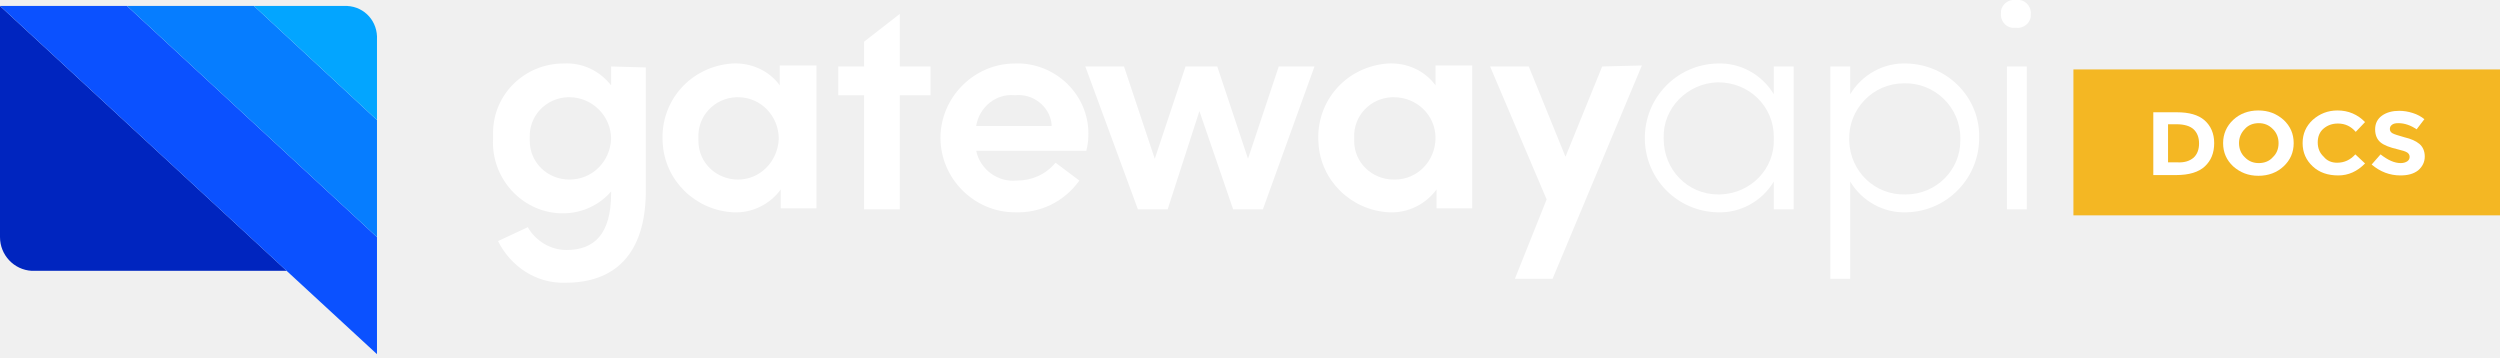
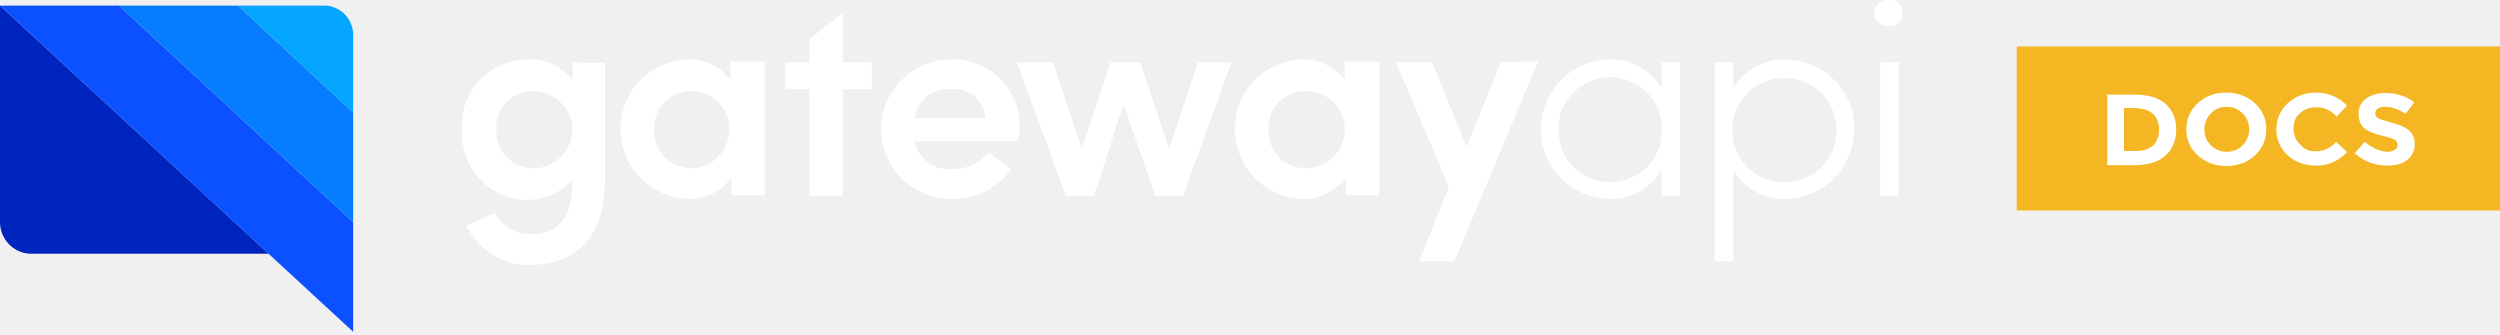
- <svg xmlns="http://www.w3.org/2000/svg" width="252px" height="36px" viewBox="0 0 252 36" version="1.1">
+ <svg xmlns="http://www.w3.org/2000/svg" width="269px" height="36px" viewBox="0 0 269 36" version="1.1">
  <g id="Page-1" stroke="none" stroke-width="1" fill="none" fill-rule="evenodd">
-     <g id="GatewayAPI_nav-logo-1" transform="translate(0, -1)">
-       <g id="Layer_1-2">
-         <g id="Group_224" transform="translate(0, 1)">
-           <path d="M0,23.9 C0,25.7 1.4,27.2 3.2,27.3 L28.9,27.3 L0,0.6 L0,23.9 Z" id="Path_445" fill="#0025BF" />
-           <polygon id="Path_446" fill="#0B51FF" points="12.8 0.6 0 0.6 29 27.4 38 35.7 38 23.9" />
-           <polygon id="Path_447" fill="#067DFF" points="12.8 0.6 38 23.9 38 12.1 25.6 0.6" />
-           <path d="M34.8,0.6 L25.6,0.6 L38,12.1 L38,4 C38.1,2.2 36.8,0.7 35,0.6 C34.9,0.6 34.9,0.6 34.8,0.6 Z" id="Path_448" fill="#03A5FF" />
+     <g transform="translate(0, -1)" id="GatewayAPI_nav-logo-1">
+       <g>
+         <g id="Layer_1-2">
+           <g id="Group_224" transform="translate(0, 1)">
+             <path d="M0,23.9 C0,25.7 1.4,27.2 3.2,27.3 L28.9,27.3 L0,0.6 L0,23.9 Z" id="Path_445" fill="#0025BF" />
+             <polygon id="Path_446" fill="#0B51FF" points="12.8 0.6 0 0.6 29 27.4 38 35.7 38 23.9" />
+             <polygon id="Path_447" fill="#067DFF" points="12.8 0.6 38 23.9 38 12.1 25.6 0.6" />
+             <path d="M34.8,0.6 L25.6,0.6 L38,12.1 L38,4 C38.1,2.2 36.8,0.7 35,0.6 L34.8,0.6 Z" id="Path_448" fill="#03A5FF" />
+           </g>
+           <g id="Group_54" transform="translate(49, 0)" fill="#ffffff">
+             <path d="M12.6,7.7 L12.6,9.6 C11.4,8.1 9.7,7.3 7.8,7.4 C3.9,7.4 0.7,10.5 0.7,14.4 C0.7,14.4 0.7,14.4 0.7,14.5 L0.7,15 C0.5,18.9 3.5,22.3 7.4,22.5 L7.8,22.5 C9.6,22.5 11.4,21.7 12.6,20.3 L12.6,20.5 C12.6,24.6 10.9,26.2 8.1,26.2 C6.5,26.2 5,25.3 4.2,23.9 L1.2,25.3 C2.5,27.9 5.1,29.6 8,29.5 C12.9,29.5 16.1,26.7 16.1,20.2 L16.1,7.8 L12.6,7.7 Z M8.4,19.1 C6.2,19.1 4.4,17.4 4.4,15.2 L4.4,15 L4.4,14.9 C4.3,12.7 6,10.9 8.2,10.8 L8.3,10.8 L8.4,10.8 C10.7,10.8 12.6,12.7 12.6,15 C12.5,17.3 10.7,19.1 8.4,19.1 L8.4,19.1 Z" id="Path_105" />
+             <path d="M29.6,7.7 L29.6,9.6 C28.5,8.1 26.7,7.3 24.8,7.4 C20.6,7.7 17.5,11.2 17.8,15.4 C18,19.2 21.1,22.2 24.9,22.4 C26.8,22.5 28.6,21.6 29.7,20.1 L29.7,22 L33.3,22 L33.3,7.6 L29.6,7.6 L29.6,7.7 L29.6,7.7 Z M25.4,19.1 C23.2,19.1 21.4,17.4 21.4,15.2 L21.4,15 L21.4,14.9 C21.3,12.7 23,10.9 25.2,10.8 L25.3,10.8 L25.4,10.8 C27.7,10.8 29.5,12.7 29.5,15 L29.5,15 C29.4,17.3 27.6,19.1 25.4,19.1 L25.4,19.1 Z" id="Path_106" />
+             <polygon id="Path_107" points="41.7 7.7 41.7 2.4 38.1 5.2 38.1 7.7 35.5 7.7 35.5 10.6 38.1 10.6 38.1 22.1 41.7 22.1 41.7 10.6 44.8 10.6 44.8 7.7" />
+             <path d="M60.7,14.8 C60.9,10.9 57.8,7.6 53.9,7.4 L53.3,7.4 C49.2,7.4 45.8,10.8 45.8,14.9 C45.8,19 49.2,22.4 53.3,22.4 L53.3,22.4 C55.9,22.5 58.3,21.3 59.8,19.2 L57.4,17.4 C56.4,18.6 55,19.2 53.5,19.2 C51.6,19.4 49.8,18.1 49.4,16.2 L60.5,16.2 C60.6,15.8 60.7,15.3 60.7,14.8 Z M49.4,13.7 C49.7,11.8 51.4,10.4 53.3,10.6 C55.1,10.4 56.8,11.7 57,13.5 L57,13.7 L49.4,13.7 Z" id="Path_108" />
+             <polygon id="Path_109" points="79.9 7.7 76.8 17 73.7 7.7 70.5 7.7 67.4 17 64.3 7.7 60.4 7.7 65.7 22.1 68.7 22.1 71.9 12.2 75.3 22.1 78.3 22.1 83.5 7.7" />
+             <path d="M95.7,7.7 L95.7,9.6 C94.6,8.1 92.8,7.3 90.9,7.4 C86.7,7.7 83.6,11.2 83.9,15.4 C84.1,19.2 87.2,22.2 91,22.4 C92.9,22.5 94.7,21.6 95.8,20.1 L95.8,22 L99.4,22 L99.4,7.6 L95.7,7.6 L95.7,7.7 Z M91.5,19.1 C89.3,19.1 87.5,17.4 87.5,15.2 L87.5,15 L87.5,14.9 C87.4,12.7 89.1,10.9 91.3,10.8 L91.4,10.8 L91.5,10.8 C93.8,10.8 95.7,12.6 95.7,14.9 C95.7,17.2 93.9,19.1 91.6,19.1 L91.5,19.1 Z" id="Path_110" />
+             <polygon id="Path_111" points="112.5 7.7 108.8 16.8 105.1 7.7 101.2 7.7 106.9 21.1 103.7 29.1 107.5 29.1 116.5 7.6" />
+             <path d="M129.8,7.7 L129.8,10.5 C128.6,8.5 126.4,7.3 124.1,7.4 C120,7.5 116.7,10.9 116.8,15.1 C116.9,19.1 120.1,22.3 124.1,22.4 C126.4,22.5 128.6,21.3 129.8,19.3 L129.8,22.1 L131.8,22.1 L131.8,7.7 L129.8,7.7 Z M124.2,20.6 C121.1,20.6 118.7,18.1 118.7,15 L118.7,14.9 C118.6,11.9 121.1,9.4 124.1,9.3 L124.2,9.3 C127.3,9.3 129.8,11.7 129.8,14.8 L129.8,15 C129.9,18 127.5,20.5 124.4,20.6 L124.2,20.6 Z" id="Path_112" />
+             <path d="M143.2,7.4 C140.9,7.3 138.7,8.5 137.5,10.5 L137.5,7.7 L135.5,7.7 L135.5,29.1 L137.5,29.1 L137.5,19.3 C138.7,21.3 140.9,22.5 143.2,22.4 C147.3,22.3 150.6,18.9 150.5,14.7 C150.5,10.7 147.2,7.5 143.2,7.4 Z M143.1,20.6 C140,20.7 137.5,18.3 137.4,15.2 L137.4,15.1 C137.3,12 139.8,9.4 142.9,9.4 C146,9.3 148.6,11.8 148.6,14.9 C148.6,14.9 148.6,14.9 148.6,15 L148.6,15.2 C148.6,18.1 146.2,20.6 143.1,20.6 L143.1,20.6 Z" id="Path_113" />
+             <path d="M153.3,7.7 L153.3,22.1 L155.3,22.1 L155.3,7.7 L153.3,7.7 Z M154.2,1 C153.5,0.9 152.8,1.4 152.7,2.1 L152.7,2.3 C152.6,3 153.1,3.7 153.8,3.8 L154,3.8 L154.2,3.8 C154.9,3.9 155.6,3.4 155.7,2.7 L155.7,2.5 C155.8,1.8 155.3,1.1 154.6,1 L154.4,1 L154.2,1 L154.2,1 Z" id="Path_114" />
+           </g>
        </g>
-         <g id="Group_54" transform="translate(49, 0)" fill="#ffffff">
-           <path d="M12.6,7.7 L12.6,9.6 C11.4,8.1 9.7,7.3 7.8,7.4 C3.9,7.4 0.7,10.5 0.7,14.4 C0.7,14.4 0.7,14.4 0.7,14.5 L0.7,15 C0.5,18.9 3.5,22.3 7.4,22.5 L7.8,22.5 C9.6,22.5 11.4,21.7 12.6,20.3 L12.6,20.5 C12.6,24.6 10.9,26.2 8.1,26.2 C6.5,26.2 5,25.3 4.2,23.9 L1.2,25.3 C2.5,27.9 5.1,29.6 8,29.5 C12.9,29.5 16.1,26.7 16.1,20.2 L16.1,7.8 L12.6,7.7 Z M8.4,19.1 C6.2,19.1 4.4,17.4 4.4,15.2 L4.4,15 L4.4,14.9 C4.3,12.7 6,10.9 8.2,10.8 L8.3,10.8 L8.4,10.8 C10.7,10.8 12.6,12.7 12.6,15 C12.5,17.3 10.7,19.1 8.4,19.1 L8.4,19.1 Z" id="Path_105" />
-           <path d="M29.6,7.7 L29.6,9.6 C28.5,8.1 26.7,7.3 24.8,7.4 C20.6,7.7 17.5,11.2 17.8,15.4 C18,19.2 21.1,22.2 24.9,22.4 C26.8,22.5 28.6,21.6 29.7,20.1 L29.7,22 L33.3,22 L33.3,7.6 L29.6,7.6 L29.6,7.7 L29.6,7.7 Z M25.4,19.1 C23.2,19.1 21.4,17.4 21.4,15.2 L21.4,15 L21.4,14.9 C21.3,12.7 23,10.9 25.2,10.8 L25.3,10.8 L25.4,10.8 C27.7,10.8 29.5,12.7 29.5,15 L29.5,15 C29.4,17.3 27.6,19.1 25.4,19.1 L25.4,19.1 Z" id="Path_106" />
-           <polygon id="Path_107" points="41.7 7.7 41.7 2.4 38.1 5.2 38.1 7.7 35.5 7.7 35.5 10.6 38.1 10.6 38.1 22.1 41.7 22.1 41.7 10.6 44.8 10.6 44.8 7.7" />
-           <path d="M60.7,14.8 C60.9,10.9 57.8,7.6 53.9,7.4 L53.3,7.4 C49.2,7.4 45.8,10.8 45.8,14.9 C45.8,19 49.2,22.4 53.3,22.4 L53.3,22.4 C55.9,22.5 58.3,21.3 59.8,19.2 L57.4,17.4 C56.4,18.6 55,19.2 53.5,19.2 C51.6,19.4 49.8,18.1 49.4,16.2 L60.5,16.2 C60.6,15.8 60.7,15.3 60.7,14.8 Z M49.4,13.7 C49.7,11.8 51.4,10.4 53.3,10.6 C55.1,10.4 56.8,11.7 57,13.5 L57,13.7 L49.4,13.7 Z" id="Path_108" />
-           <polygon id="Path_109" points="79.9 7.7 76.8 17 73.7 7.7 70.5 7.7 67.4 17 64.3 7.7 60.4 7.7 65.7 22.1 68.7 22.1 71.9 12.2 75.3 22.1 78.3 22.1 83.5 7.7 79.9 7.7" />
-           <path d="M95.7,7.7 L95.7,9.6 C94.6,8.1 92.8,7.3 90.9,7.4 C86.7,7.7 83.6,11.2 83.9,15.4 C84.1,19.2 87.2,22.2 91,22.4 C92.9,22.5 94.7,21.6 95.8,20.1 L95.8,22 L99.4,22 L99.4,7.6 L95.7,7.6 L95.7,7.7 Z M91.5,19.1 C89.3,19.1 87.5,17.4 87.5,15.2 L87.5,15 L87.5,14.9 C87.4,12.7 89.1,10.9 91.3,10.8 L91.4,10.8 L91.5,10.8 C93.8,10.8 95.7,12.6 95.7,14.9 C95.7,17.2 93.9,19.1 91.6,19.1 L91.5,19.1 Z" id="Path_110" />
-           <polygon id="Path_111" points="112.5 7.7 108.8 16.8 105.1 7.7 101.2 7.7 106.9 21.1 103.7 29.1 107.5 29.1 116.5 7.6" />
-           <path d="M129.8,7.7 L129.8,10.5 C128.6,8.5 126.4,7.3 124.1,7.4 C120,7.5 116.7,10.9 116.8,15.1 C116.9,19.1 120.1,22.3 124.1,22.4 C126.4,22.5 128.6,21.3 129.8,19.3 L129.8,22.1 L131.8,22.1 L131.8,7.7 L129.8,7.7 Z M124.2,20.6 C121.1,20.6 118.7,18.1 118.7,15 L118.7,14.9 C118.6,11.9 121.1,9.4 124.1,9.3 L124.2,9.3 C127.3,9.3 129.8,11.7 129.8,14.8 L129.8,15 C129.9,18 127.5,20.5 124.4,20.6 L124.2,20.6 Z" id="Path_112" />
-           <path d="M143.2,7.4 C140.9,7.3 138.7,8.5 137.5,10.5 L137.5,7.7 L135.5,7.7 L135.5,29.1 L137.5,29.1 L137.5,19.3 C138.7,21.3 140.9,22.5 143.2,22.4 C147.3,22.3 150.6,18.9 150.5,14.7 C150.5,10.7 147.2,7.5 143.2,7.4 Z M143.1,20.6 C140,20.7 137.5,18.3 137.4,15.2 L137.4,15.1 C137.3,12 139.8,9.4 142.9,9.4 C146,9.3 148.6,11.8 148.6,14.9 C148.6,14.9 148.6,14.9 148.6,15 L148.6,15.2 C148.6,18.1 146.2,20.6 143.1,20.6 L143.1,20.6 Z" id="Path_113" />
-           <path d="M153.3,7.7 L153.3,22.1 L155.3,22.1 L155.3,7.7 L153.3,7.7 Z M154.2,1 C153.5,0.9 152.8,1.4 152.7,2.1 L152.7,2.3 C152.6,3 153.1,3.7 153.8,3.8 L154,3.8 L154.2,3.8 C154.9,3.9 155.6,3.4 155.7,2.7 L155.7,2.5 C155.8,1.8 155.3,1.1 154.6,1 L154.4,1 L154.2,1 L154.2,1 Z" id="Path_114" />
-         </g>
-       </g>
-       <g id="Group" transform="translate(209, 8)">
-         <rect id="Rectangle-path" fill="#F4B723" x="0" y="0" width="43" height="14.707" />
-         <g transform="translate(7.818182, 4.02439)" id="Shape" fill="#FFFFFF">
-           <path d="M5.395,1.098 C6.02,1.646 6.372,2.415 6.372,3.402 C6.372,4.39 6.059,5.159 5.434,5.744 C4.808,6.329 3.831,6.622 2.541,6.622 L0.235,6.622 L0.235,0.293 L2.619,0.293 C3.831,0.293 4.769,0.549 5.395,1.098 Z M4.3,4.866 C4.652,4.537 4.847,4.061 4.847,3.439 C4.847,2.817 4.652,2.341 4.3,2.012 C3.948,1.683 3.362,1.5 2.58,1.5 L1.72,1.5 L1.72,5.341 L2.658,5.341 C3.401,5.378 3.909,5.195 4.3,4.866 Z" />
-           <path d="M13.369,5.744 C12.705,6.366 11.845,6.695 10.828,6.695 C9.812,6.695 8.991,6.366 8.287,5.744 C7.623,5.122 7.271,4.354 7.271,3.402 C7.271,2.488 7.623,1.683 8.287,1.061 C8.952,0.439 9.812,0.11 10.828,0.11 C11.845,0.11 12.665,0.439 13.369,1.061 C14.034,1.683 14.385,2.451 14.385,3.402 C14.385,4.354 14.034,5.122 13.369,5.744 Z M12.861,3.402 C12.861,2.854 12.665,2.341 12.275,1.976 C11.884,1.573 11.415,1.39 10.867,1.39 C10.32,1.39 9.812,1.573 9.46,1.976 C9.069,2.378 8.874,2.854 8.874,3.402 C8.874,3.951 9.069,4.463 9.46,4.829 C9.851,5.232 10.32,5.415 10.867,5.415 C11.415,5.415 11.923,5.232 12.275,4.829 C12.665,4.463 12.861,3.988 12.861,3.402 Z" />
-           <path d="M18.764,5.378 C19.506,5.378 20.093,5.085 20.601,4.537 L21.578,5.451 C20.796,6.256 19.897,6.659 18.881,6.659 C17.825,6.659 16.965,6.366 16.301,5.744 C15.636,5.122 15.285,4.354 15.285,3.402 C15.285,2.451 15.636,1.683 16.301,1.061 C17.005,0.439 17.825,0.11 18.803,0.11 C19.897,0.11 20.835,0.512 21.578,1.28 L20.64,2.268 C20.171,1.72 19.585,1.427 18.842,1.427 C18.255,1.427 17.786,1.61 17.395,1.939 C17.005,2.268 16.809,2.744 16.809,3.329 C16.809,3.915 17.005,4.39 17.395,4.756 C17.747,5.195 18.216,5.378 18.764,5.378 Z" />
-           <path d="M24.315,1.537 C24.158,1.646 24.08,1.793 24.08,1.976 C24.08,2.159 24.158,2.305 24.354,2.415 C24.549,2.524 24.94,2.634 25.565,2.817 C26.191,2.963 26.699,3.183 27.051,3.476 C27.403,3.768 27.598,4.207 27.598,4.756 C27.598,5.305 27.364,5.78 26.934,6.146 C26.465,6.512 25.878,6.659 25.135,6.659 C24.08,6.659 23.103,6.293 22.243,5.561 L23.142,4.537 C23.885,5.122 24.549,5.415 25.175,5.415 C25.448,5.415 25.683,5.341 25.839,5.232 C25.995,5.122 26.074,4.976 26.074,4.793 C26.074,4.61 25.995,4.463 25.839,4.354 C25.683,4.244 25.331,4.134 24.862,4.024 C24.08,3.841 23.494,3.622 23.142,3.329 C22.79,3.037 22.595,2.598 22.595,2.012 C22.595,1.427 22.829,0.951 23.298,0.622 C23.767,0.293 24.354,0.146 25.018,0.146 C25.487,0.146 25.917,0.22 26.386,0.366 C26.855,0.512 27.246,0.732 27.559,0.988 L26.777,2.012 C26.191,1.61 25.565,1.39 24.94,1.39 C24.666,1.39 24.471,1.427 24.315,1.537 Z" />
+         <g id="Group" transform="translate(217, 6)">
+           <rect id="Rectangle-path" fill="#F4B723" x="0" y="0" width="52" height="17.649" />
+           <g id="Shape" transform="translate(9.454546, 4.829268)" fill="#FFFFFF">
+             <path d="M6.524,1.317 C7.28,1.976 7.705,2.898 7.705,4.083 C7.705,5.268 7.327,6.19 6.571,6.893 C5.815,7.595 4.633,7.946 3.073,7.946 L0.284,7.946 L0.284,0.351 L3.167,0.351 C4.633,0.351 5.767,0.659 6.524,1.317 Z M5.2,5.839 C5.625,5.444 5.862,4.873 5.862,4.127 C5.862,3.38 5.625,2.81 5.2,2.415 C4.775,2.02 4.065,1.8 3.12,1.8 L2.08,1.8 L2.08,6.41 L3.215,6.41 C4.113,6.454 4.727,6.234 5.2,5.839 Z" />
+             <path d="M16.167,6.893 C15.364,7.639 14.324,8.034 13.095,8.034 C11.865,8.034 10.873,7.639 10.022,6.893 C9.218,6.146 8.793,5.224 8.793,4.083 C8.793,2.985 9.218,2.02 10.022,1.273 C10.825,0.527 11.865,0.132 13.095,0.132 C14.324,0.132 15.316,0.527 16.167,1.273 C16.971,2.02 17.396,2.941 17.396,4.083 C17.396,5.224 16.971,6.146 16.167,6.893 Z M15.553,4.083 C15.553,3.424 15.316,2.81 14.844,2.371 C14.371,1.888 13.804,1.668 13.142,1.668 C12.48,1.668 11.865,1.888 11.44,2.371 C10.967,2.854 10.731,3.424 10.731,4.083 C10.731,4.741 10.967,5.356 11.44,5.795 C11.913,6.278 12.48,6.498 13.142,6.498 C13.804,6.498 14.418,6.278 14.844,5.795 C15.316,5.356 15.553,4.785 15.553,4.083 Z" />
+             <path d="M22.691,6.454 C23.589,6.454 24.298,6.102 24.913,5.444 L26.095,6.541 C25.149,7.507 24.062,7.99 22.833,7.99 C21.556,7.99 20.516,7.639 19.713,6.893 C18.909,6.146 18.484,5.224 18.484,4.083 C18.484,2.941 18.909,2.02 19.713,1.273 C20.564,0.527 21.556,0.132 22.738,0.132 C24.062,0.132 25.196,0.615 26.095,1.537 L24.96,2.722 C24.393,2.063 23.684,1.712 22.785,1.712 C22.076,1.712 21.509,1.932 21.036,2.327 C20.564,2.722 20.327,3.293 20.327,3.995 C20.327,4.698 20.564,5.268 21.036,5.707 C21.462,6.234 22.029,6.454 22.691,6.454 Z" />
+             <path d="M29.404,1.844 C29.215,1.976 29.12,2.151 29.12,2.371 C29.12,2.59 29.215,2.766 29.451,2.898 C29.687,3.029 30.16,3.161 30.916,3.38 C31.673,3.556 32.287,3.82 32.713,4.171 C33.138,4.522 33.375,5.049 33.375,5.707 C33.375,6.366 33.091,6.937 32.571,7.376 C32.004,7.815 31.295,7.99 30.396,7.99 C29.12,7.99 27.938,7.551 26.898,6.673 L27.985,5.444 C28.884,6.146 29.687,6.498 30.444,6.498 C30.775,6.498 31.058,6.41 31.247,6.278 C31.436,6.146 31.531,5.971 31.531,5.751 C31.531,5.532 31.436,5.356 31.247,5.224 C31.058,5.093 30.633,4.961 30.065,4.829 C29.12,4.61 28.411,4.346 27.985,3.995 C27.56,3.644 27.324,3.117 27.324,2.415 C27.324,1.712 27.607,1.141 28.175,0.746 C28.742,0.351 29.451,0.176 30.255,0.176 C30.822,0.176 31.342,0.263 31.909,0.439 C32.476,0.615 32.949,0.878 33.327,1.185 L32.382,2.415 C31.673,1.932 30.916,1.668 30.16,1.668 C29.829,1.668 29.593,1.712 29.404,1.844 Z" />
+           </g>
        </g>
      </g>
    </g>
  </g>
</svg>
